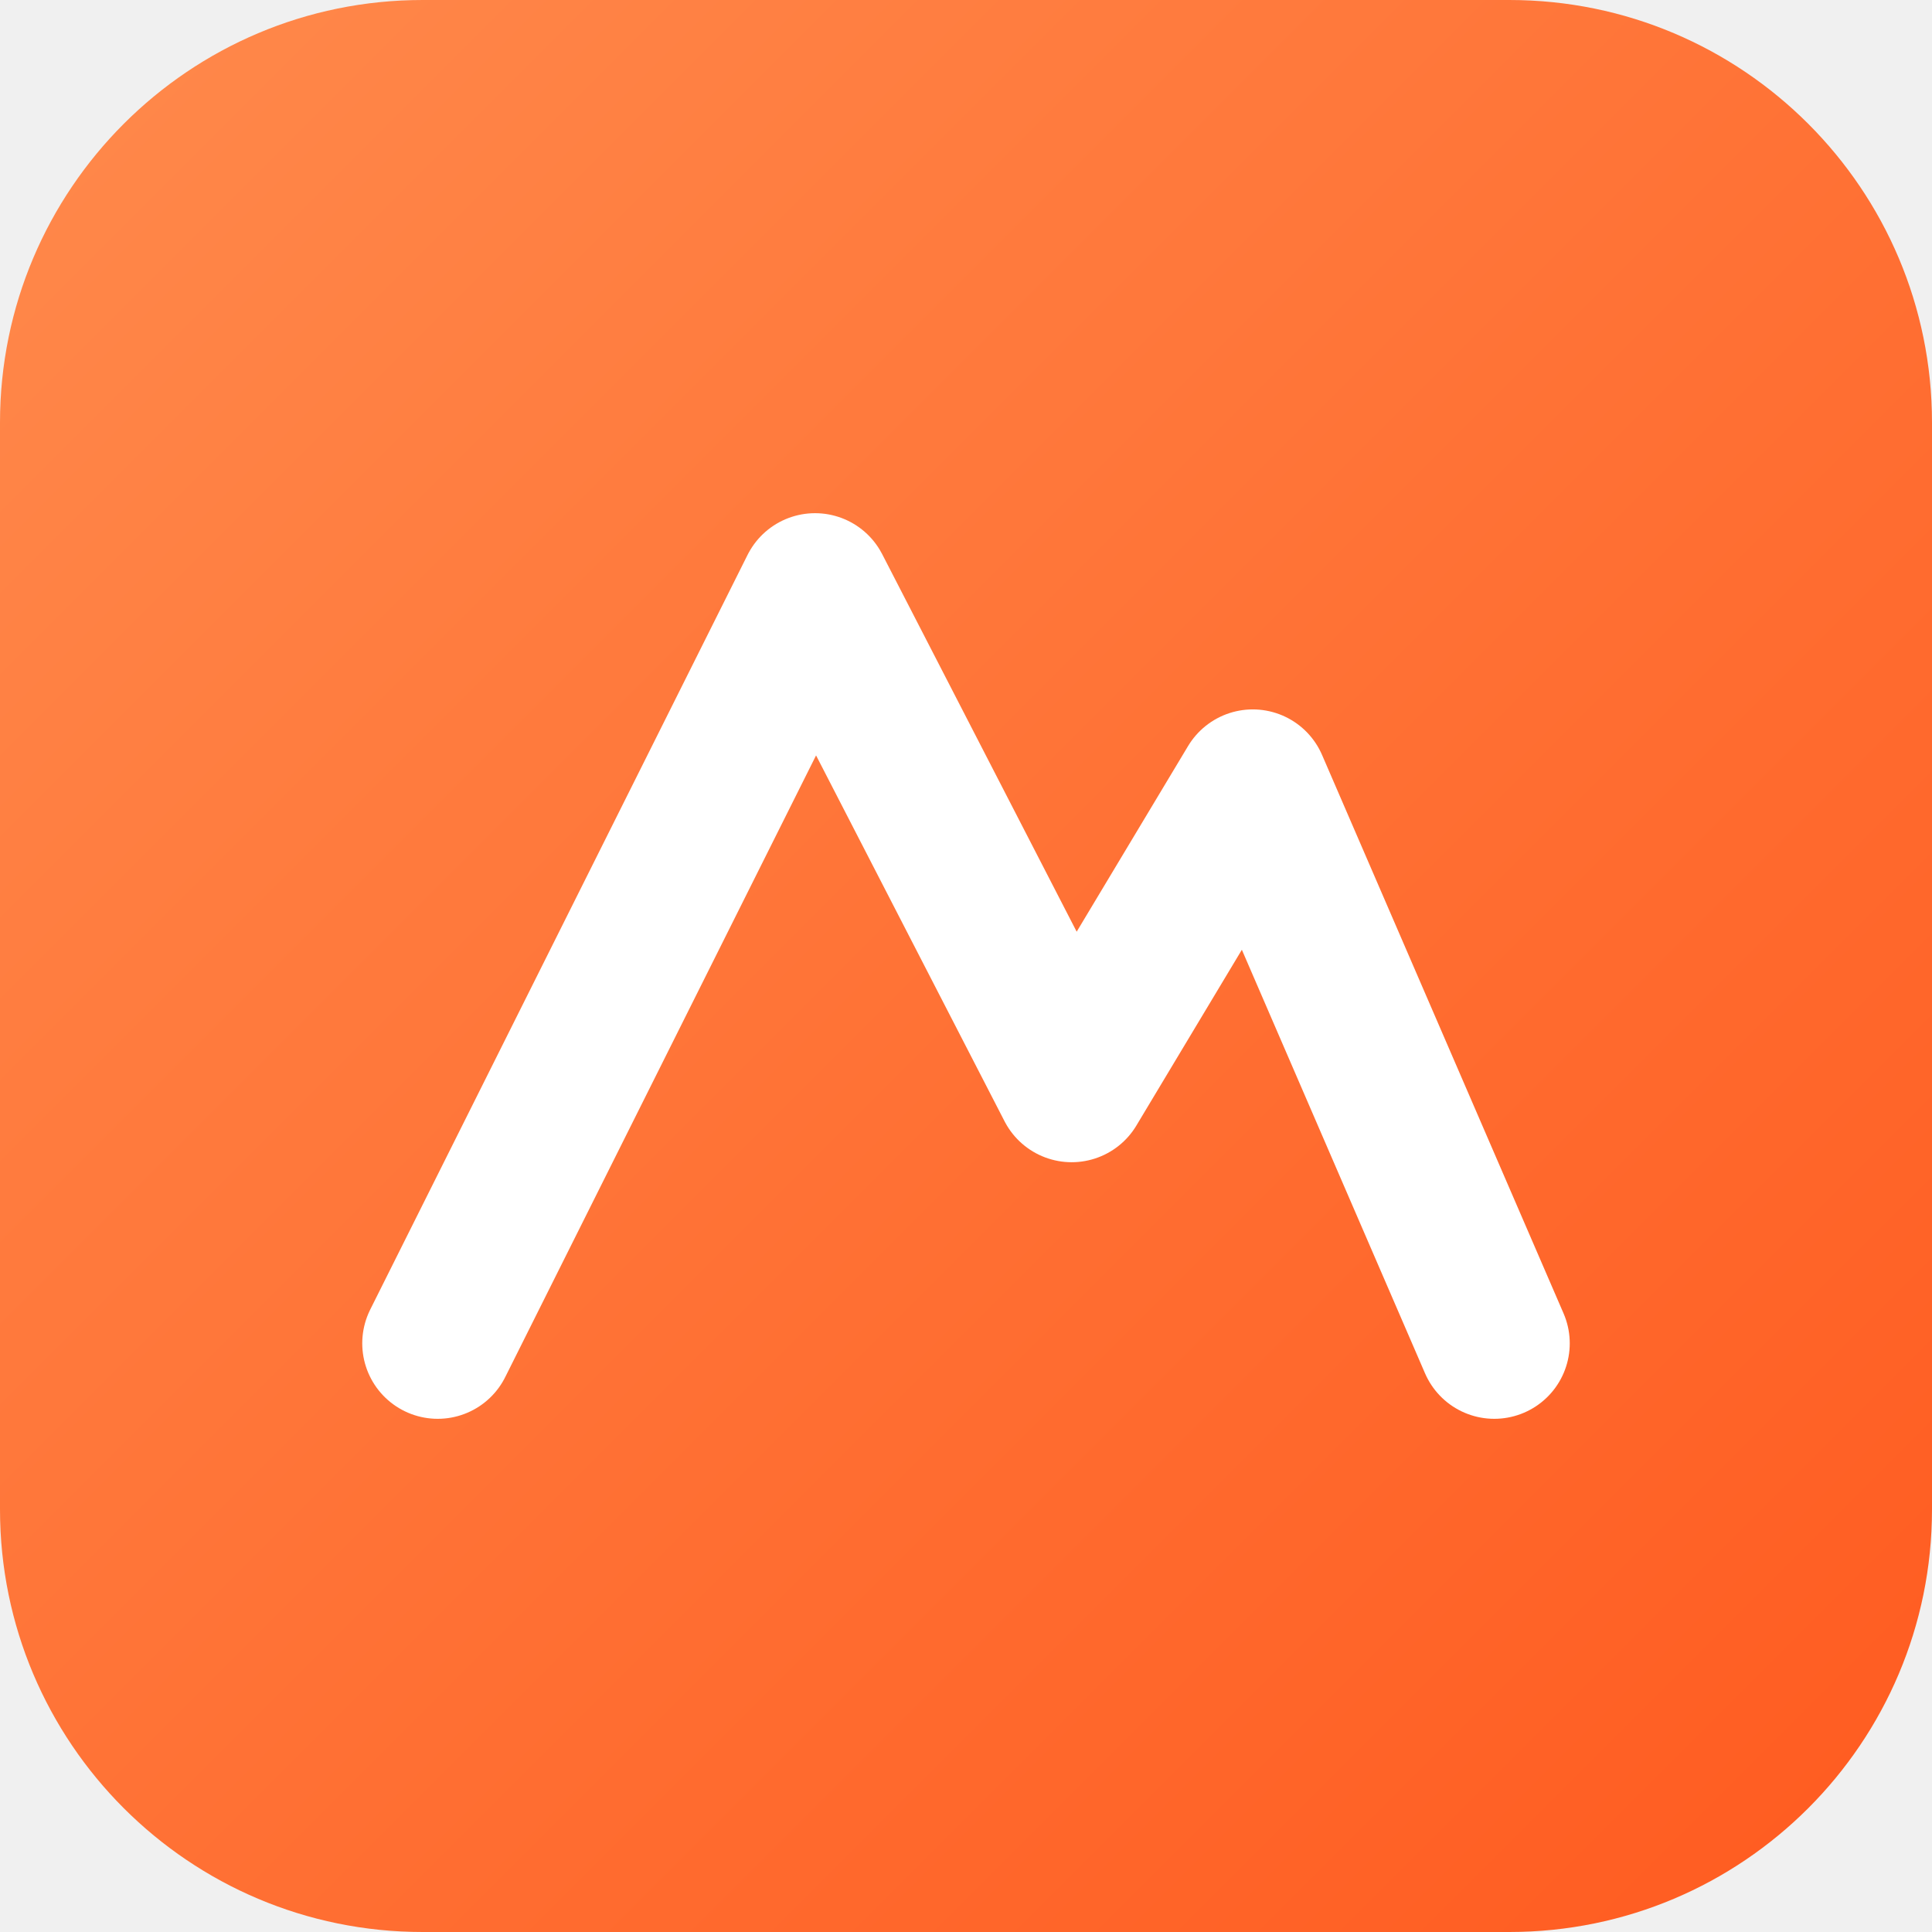
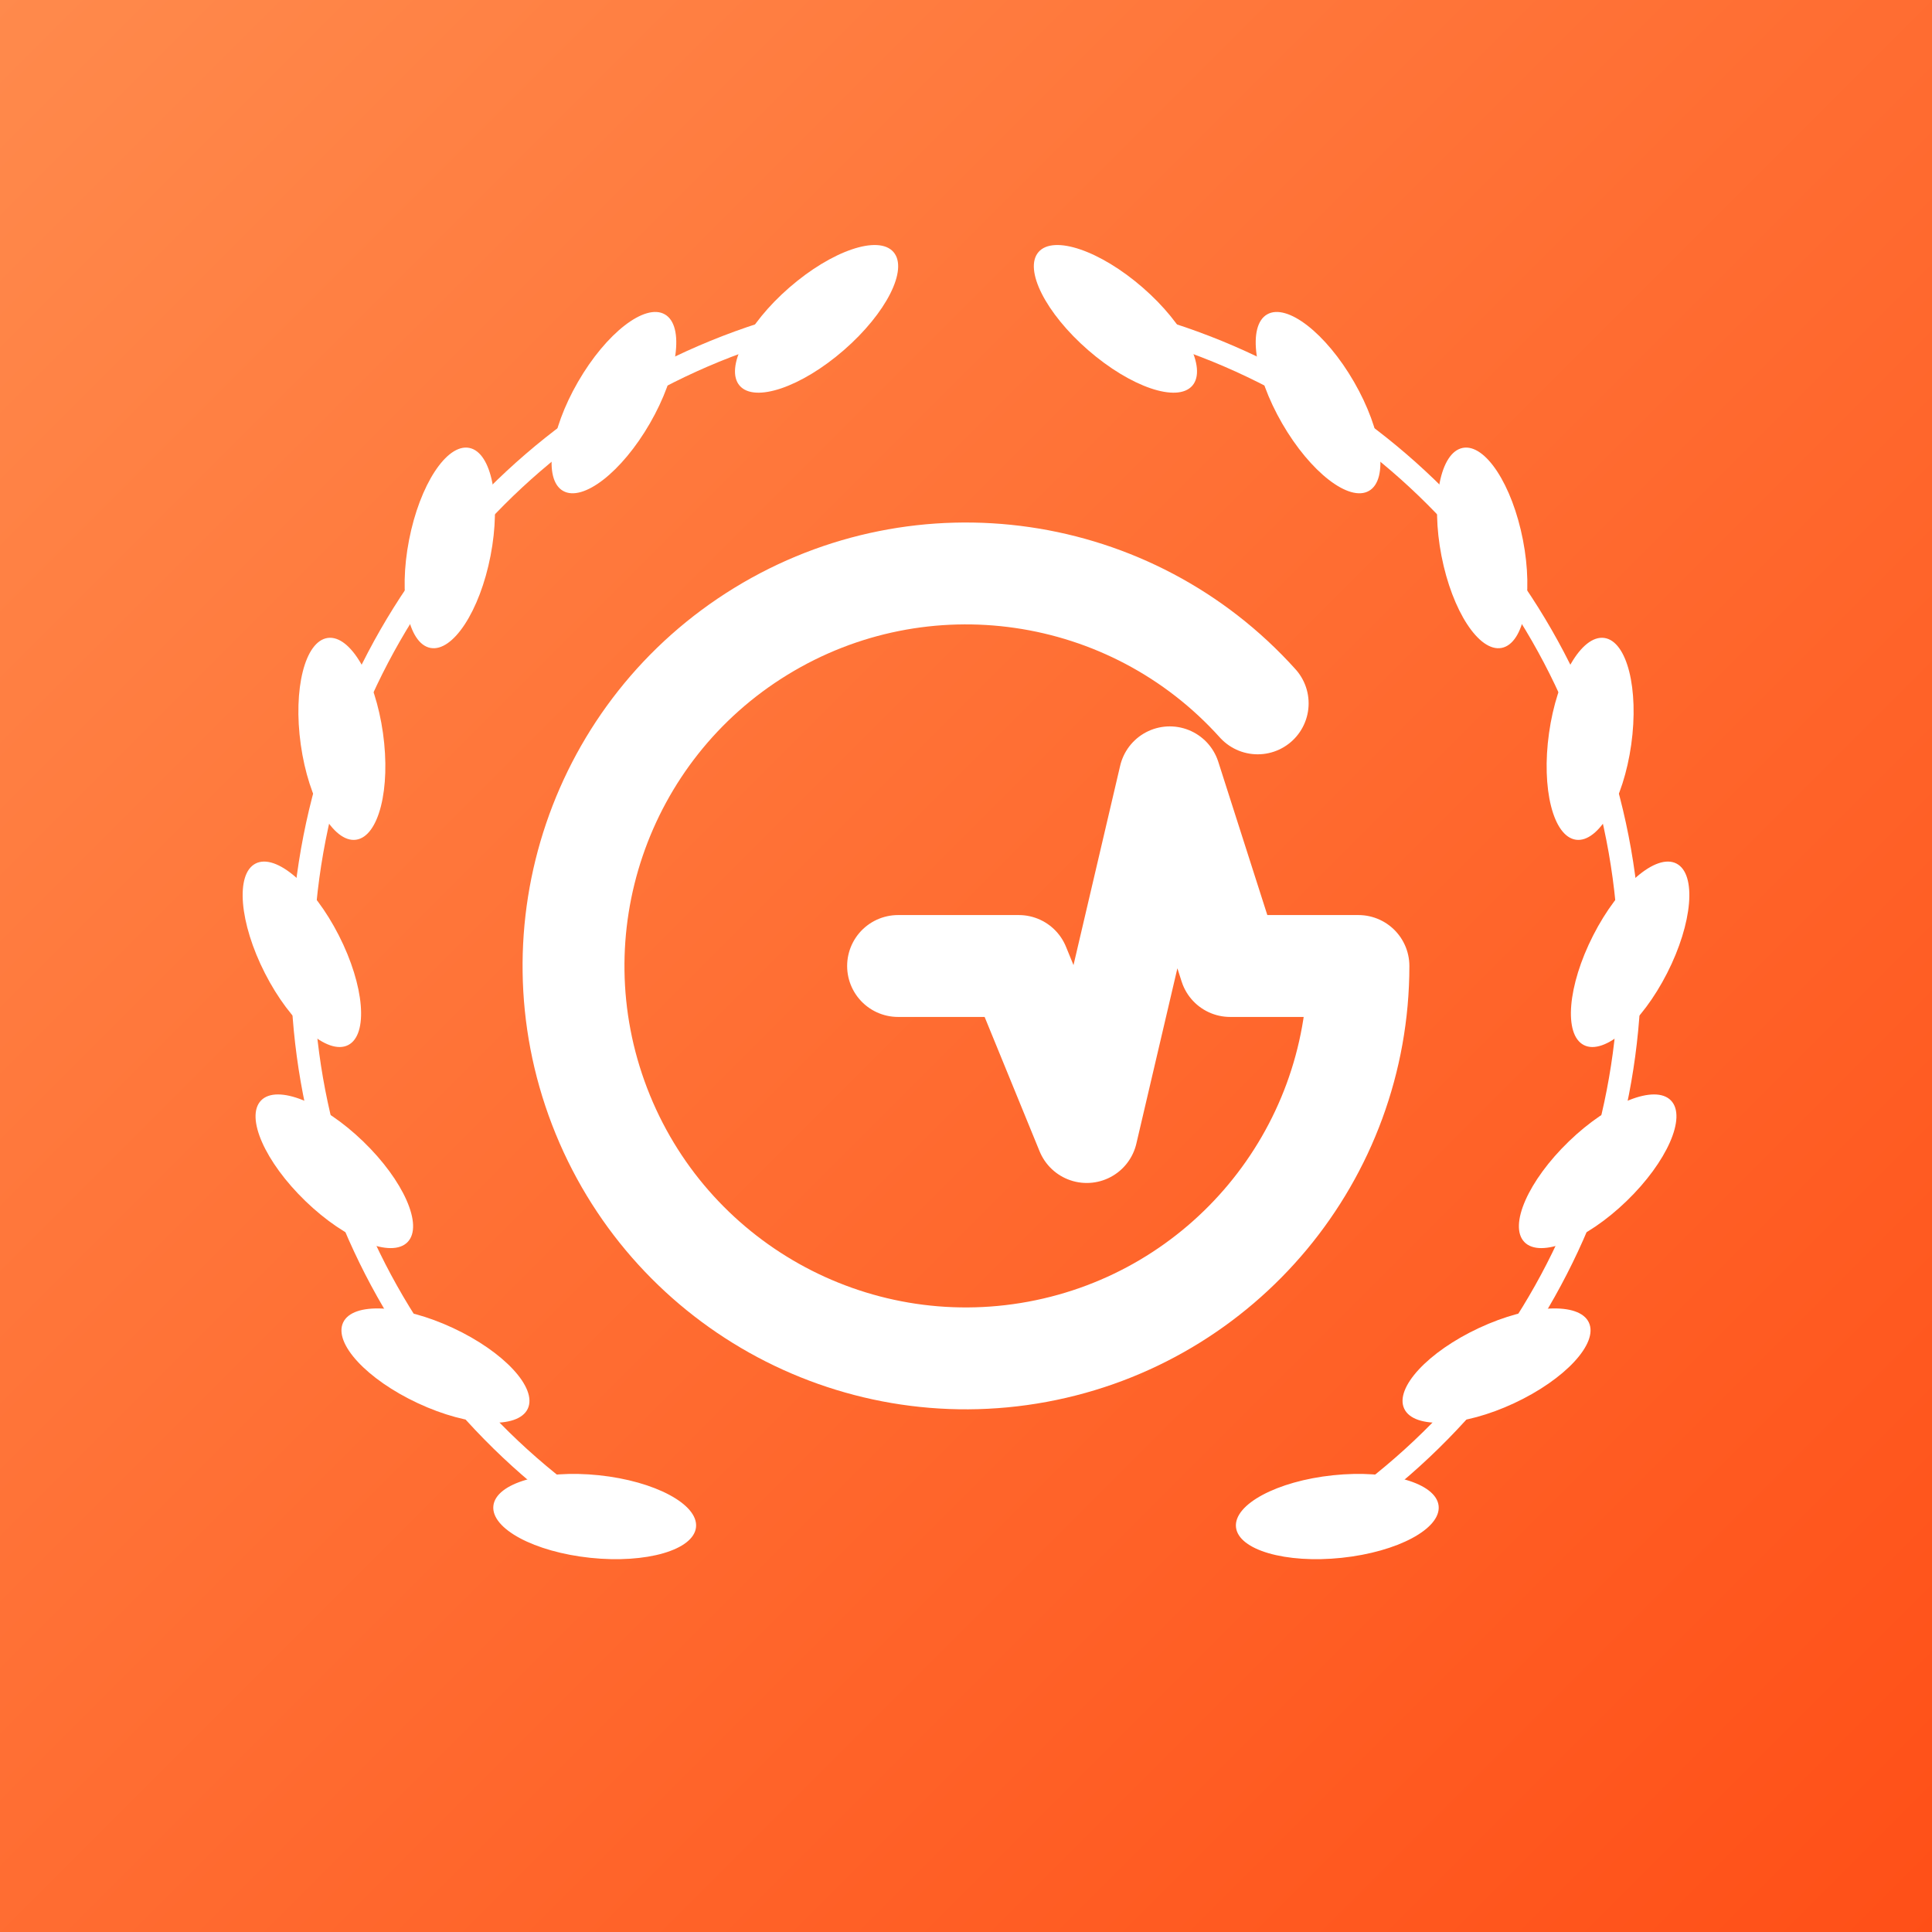
- <svg xmlns="http://www.w3.org/2000/svg" viewBox="0 0 256 256">
+ <svg xmlns="http://www.w3.org/2000/svg" viewBox="0 0 512 512">
  <defs>
-     <linearGradient id="g" x1="0" y1="0" x2="1" y2="1">
+     <linearGradient id="mgbg" x1="0" y1="0" x2="1" y2="1">
      <stop offset="0" stop-color="#ff8a4c" />
-       <stop offset="1" stop-color="#ff5a1f" />
+       <stop offset="1" stop-color="#ff4f17" />
    </linearGradient>
  </defs>
-   <rect width="256" height="256" rx="56" fill="url(#g)" />
-   <path d="M58 178l50-100 34 66 24-40 32 74" stroke="#fff" stroke-width="20" fill="none" stroke-linecap="round" stroke-linejoin="round" />
+   <rect width="512" height="512" fill="url(#mgbg)" />
+   <ellipse cx="354.4" cy="401.9" rx="11" ry="27" transform="rotate(264.0 354.4 401.9)" fill="#fff" />
+   <ellipse cx="396.6" cy="361.9" rx="11" ry="27" transform="rotate(245.0 396.6 361.9)" fill="#fff" />
+   <ellipse cx="423.4" cy="310.4" rx="11" ry="27" transform="rotate(226.0 423.4 310.4)" fill="#fff" />
+   <ellipse cx="432.0" cy="252.9" rx="11" ry="27" transform="rotate(207.0 432.0 252.9)" fill="#fff" />
+   <ellipse cx="421.4" cy="195.8" rx="11" ry="27" transform="rotate(188.0 421.4 195.8)" fill="#fff" />
+   <ellipse cx="392.8" cy="145.2" rx="11" ry="27" transform="rotate(169.0 392.8 145.2)" fill="#fff" />
+   <ellipse cx="349.3" cy="106.7" rx="11" ry="27" transform="rotate(150.0 349.3 106.7)" fill="#fff" />
+   <ellipse cx="295.6" cy="84.5" rx="11" ry="27" transform="rotate(131.0 295.6 84.5)" fill="#fff" />
+   <path d="M344.0 408.4 A176 176 0 0 0 286.6 82.7" fill="none" stroke="#fff" stroke-width="6" />
+   <ellipse cx="157.6" cy="401.9" rx="11" ry="27" transform="rotate(96.0 157.6 401.9)" fill="#fff" />
+   <ellipse cx="115.4" cy="361.9" rx="11" ry="27" transform="rotate(115.0 115.4 361.9)" fill="#fff" />
+   <ellipse cx="88.6" cy="310.4" rx="11" ry="27" transform="rotate(134.0 88.6 310.4)" fill="#fff" />
+   <ellipse cx="80.0" cy="252.9" rx="11" ry="27" transform="rotate(153.0 80.0 252.9)" fill="#fff" />
+   <ellipse cx="90.6" cy="195.8" rx="11" ry="27" transform="rotate(172.0 90.6 195.8)" fill="#fff" />
+   <ellipse cx="119.2" cy="145.2" rx="11" ry="27" transform="rotate(191.0 119.2 145.2)" fill="#fff" />
+   <ellipse cx="162.7" cy="106.7" rx="11" ry="27" transform="rotate(210.0 162.7 106.7)" fill="#fff" />
+   <ellipse cx="216.4" cy="84.5" rx="11" ry="27" transform="rotate(229.0 216.4 84.5)" fill="#fff" />
+   <path d="M168.0 408.4 A176 176 0 0 1 225.4 82.7" fill="none" stroke="#fff" stroke-width="6" />
+   <path d="M333.3 186.4 A104 104 0 1 0 360.0 256.0 L326 256 L310 206 L288 300 L270 256 L238 256" fill="none" stroke="#fff" stroke-width="27" stroke-linecap="round" stroke-linejoin="round" />
</svg>
